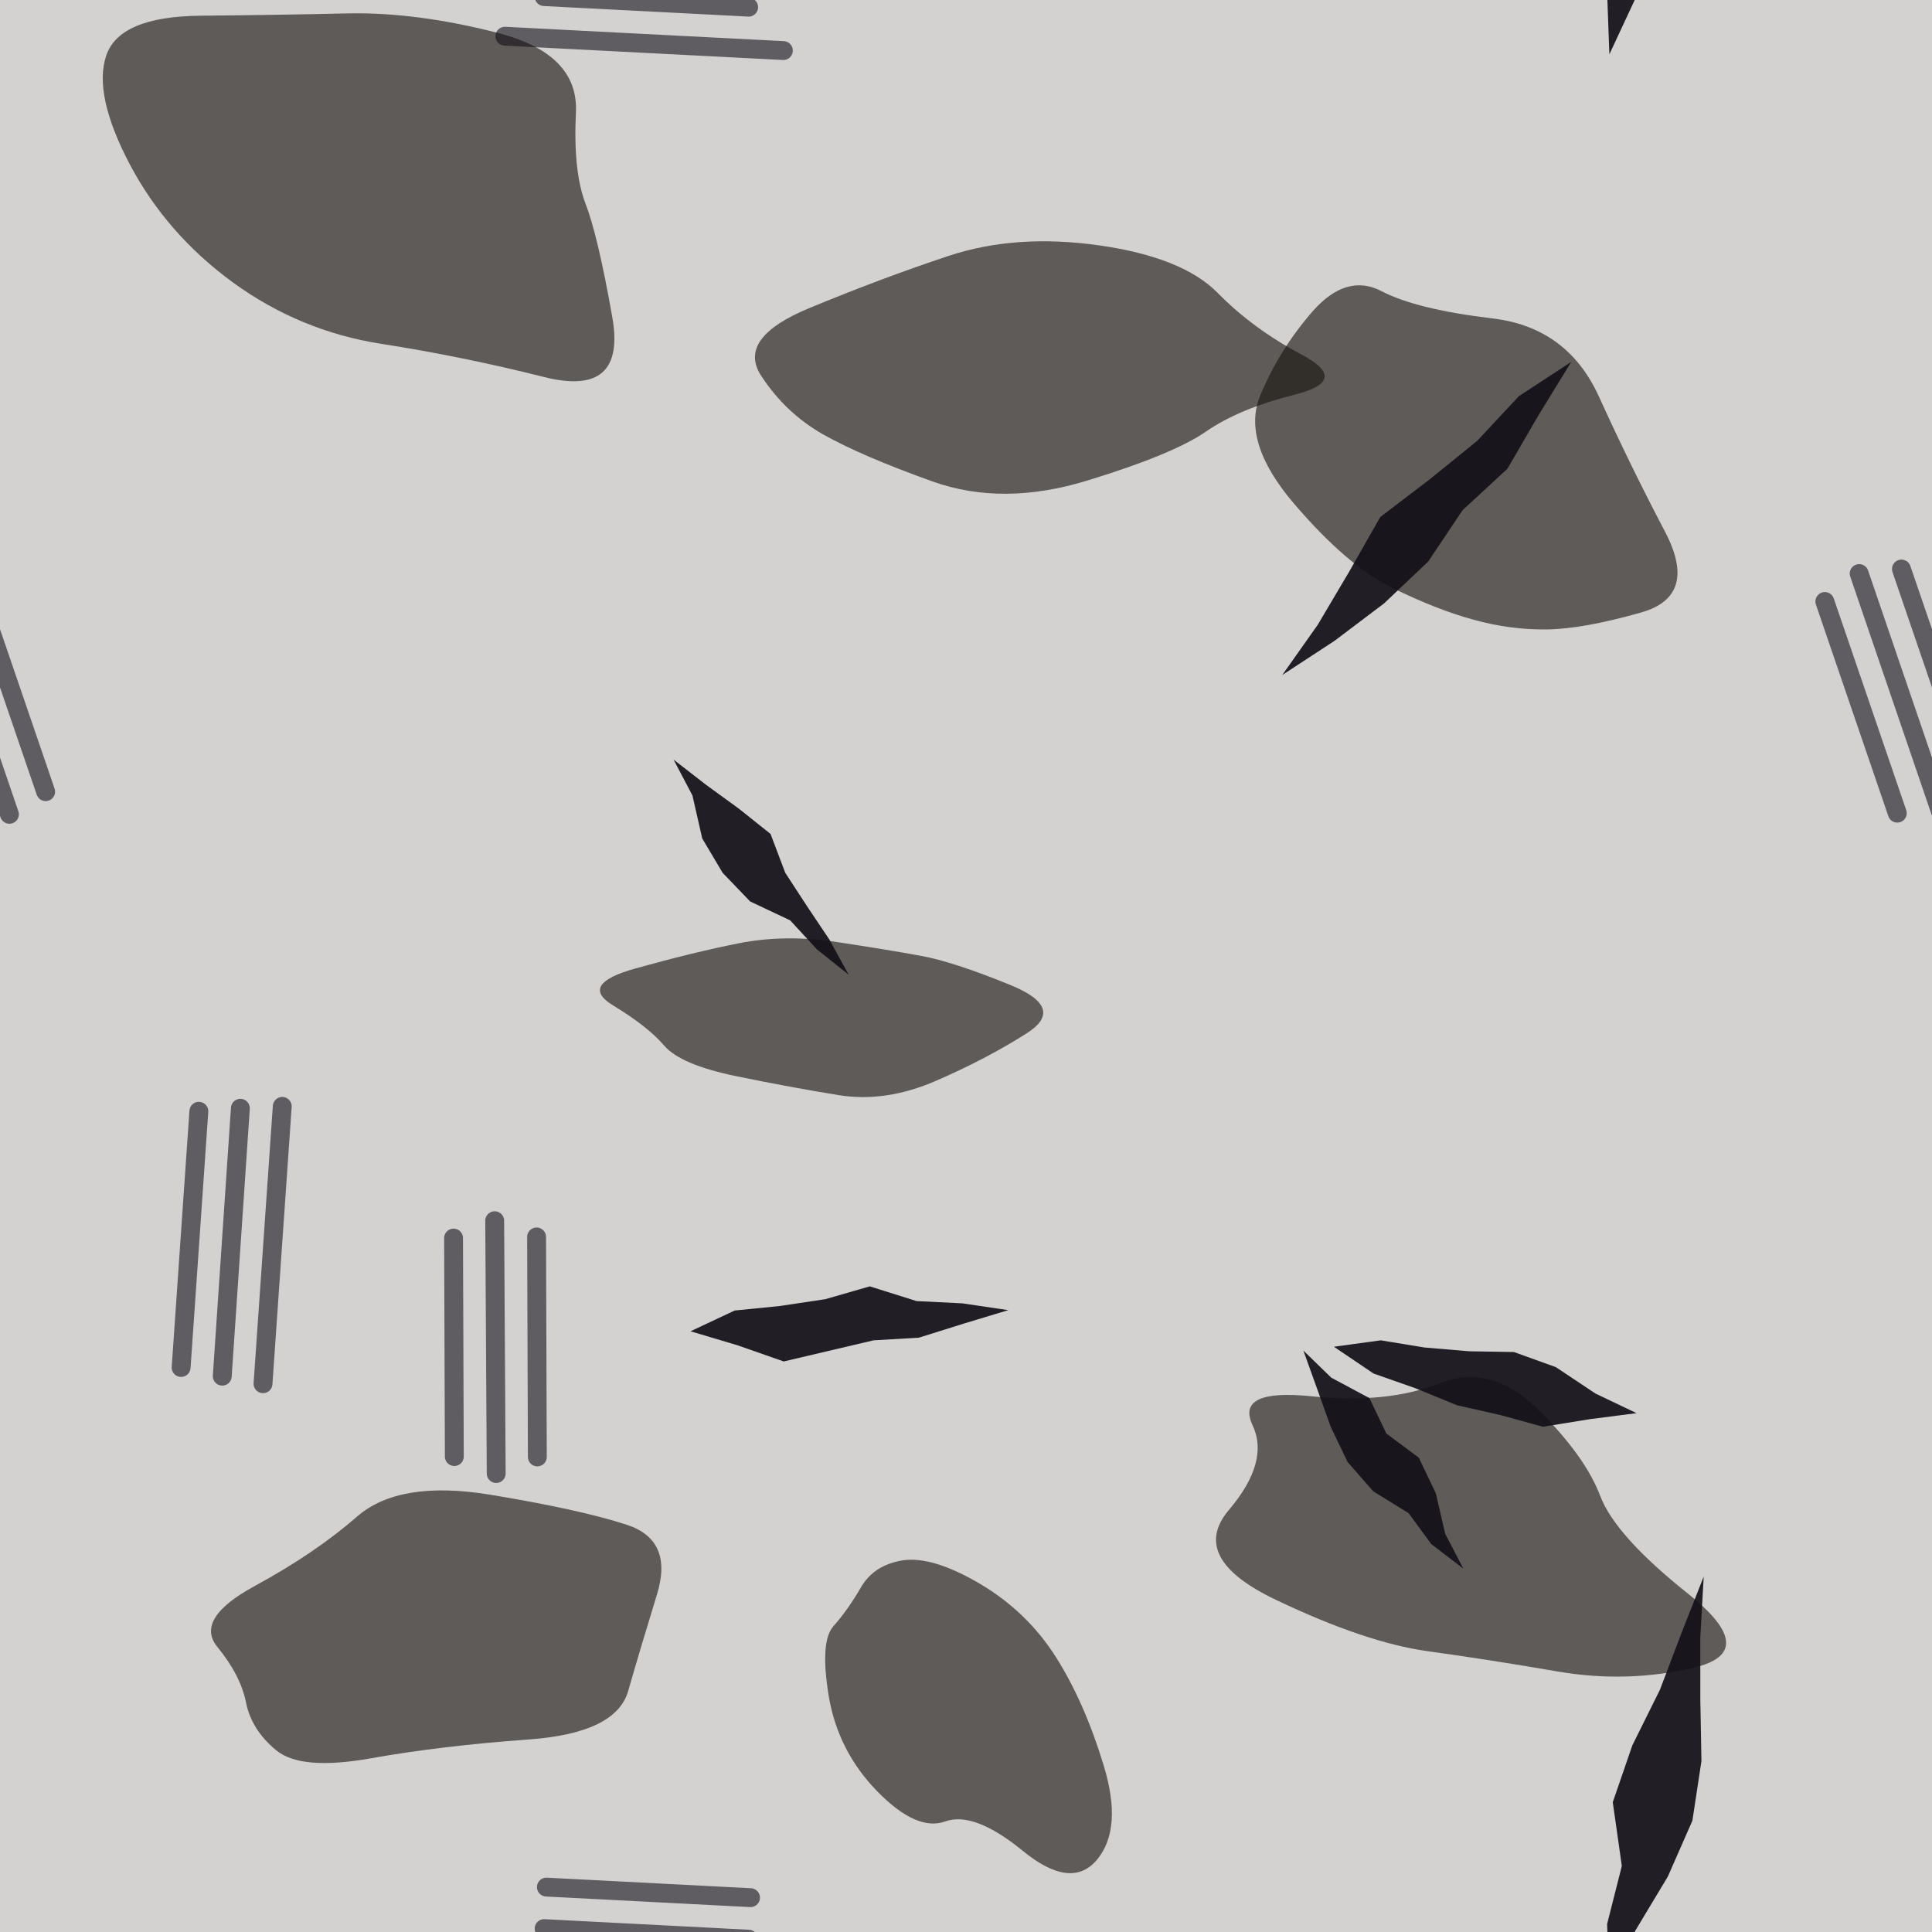
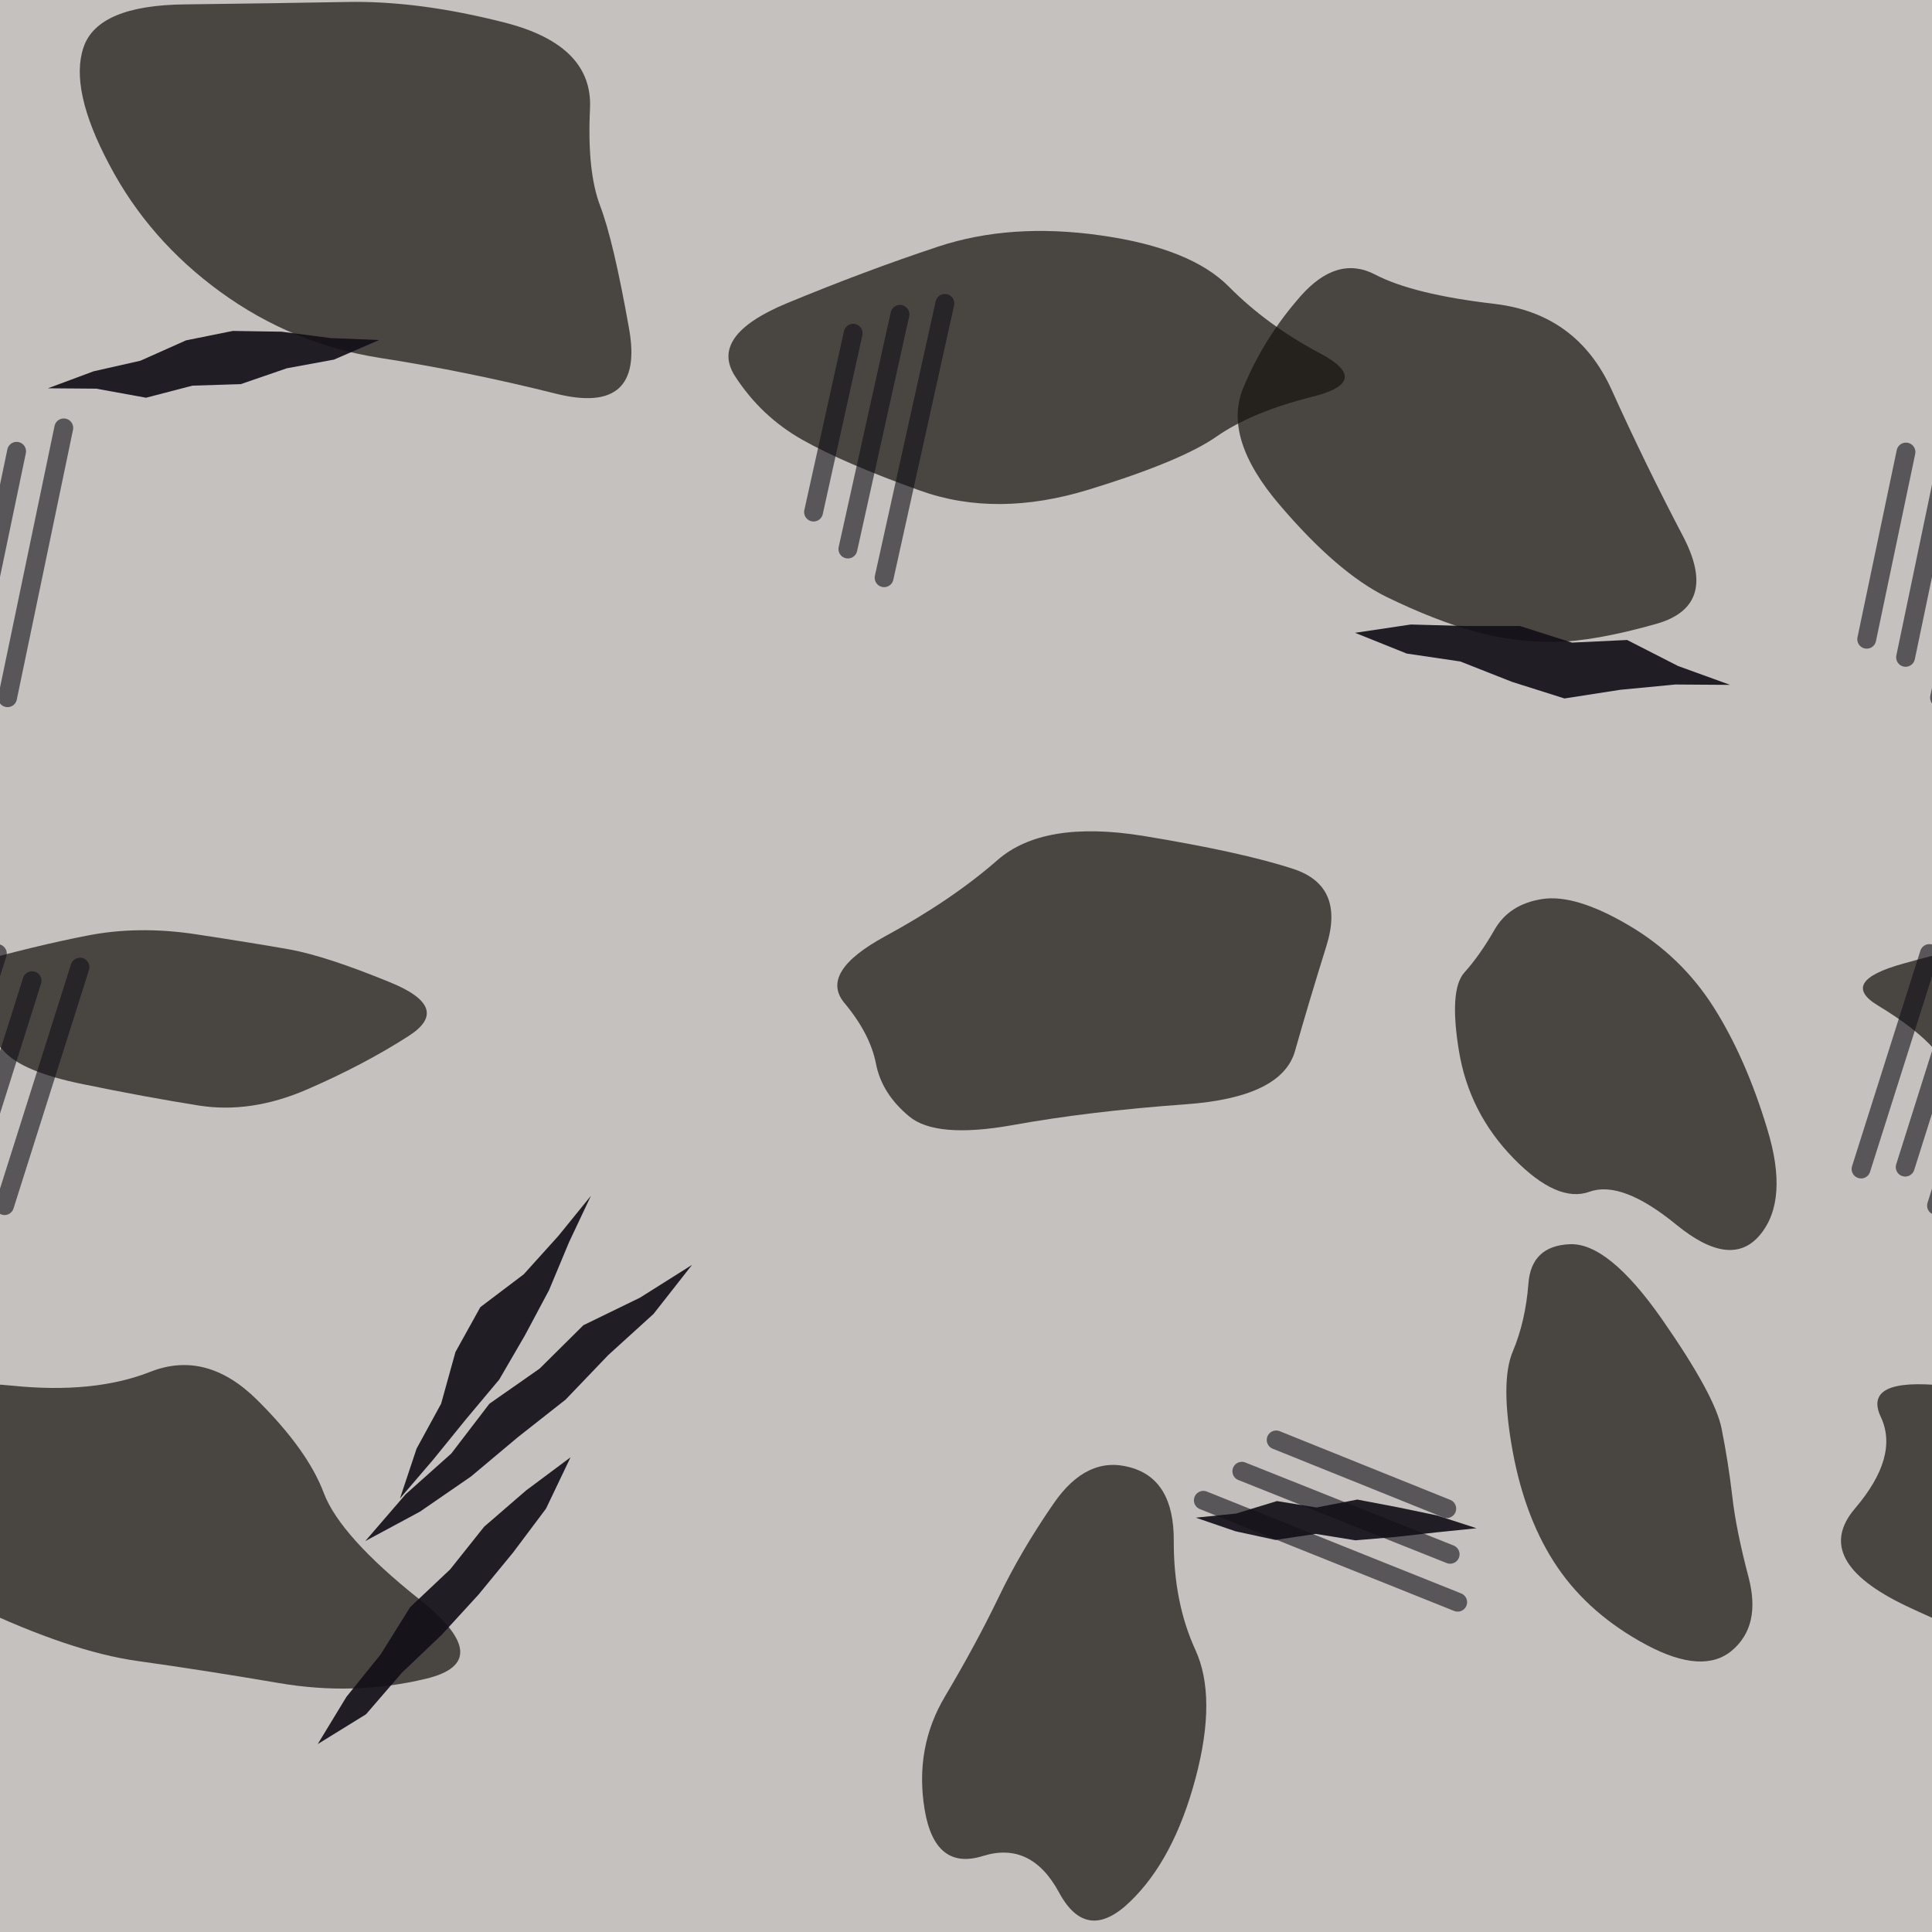
<svg xmlns="http://www.w3.org/2000/svg" width="512" height="512" viewBox="0.0 0.0 512.0 512.0">
-   <rect x="0" y="0" width="512" height="512" fill="#2a2018" opacity="0.2" />
+   <rect x="0" y="0" width="512" height="512" fill="#2a2018" opacity="0.28" />
  <g transform="translate(105.1 43.1) rotate(21.2) scale(1 0.6)">
-     <path d="M68.0 28.9 Q79.4 60.0 57.1 64.7 Q34.8 69.3 13.5 77.1 Q-7.8 84.8 -28.9 75.5 Q-49.9 66.2 -65.7 43.4 Q-81.5 20.5 -82.0 2.3 Q-82.5 -15.9 -62.5 -29.2 Q-42.5 -42.5 -26.0 -53.9 Q-9.4 -65.2 12.6 -69.6 Q34.6 -73.9 39.5 -49.3 Q44.4 -24.8 50.5 -13.5 Q56.7 -2.2 68.0 28.9 Z" fill="#16110d" opacity="0.62" />
+     <path d="M73.3 31.1 Q85.6 64.6 61.5 69.7 Q37.5 74.7 14.5 83.1 Q-8.4 91.4 -31.1 81.4 Q-53.8 71.4 -70.8 46.7 Q-87.9 22.1 -88.4 2.5 Q-88.9 -17.1 -67.4 -31.4 Q-45.9 -45.8 -28.0 -58.0 Q-10.2 -70.3 13.6 -75.0 Q37.3 -79.6 42.6 -53.2 Q47.9 -26.7 54.5 -14.6 Q61.1 -2.4 73.3 31.1 Z" fill="#16110d" opacity="0.7" />
  </g>
  <g transform="translate(105.1 555.1) rotate(21.2) scale(1 0.6)">
-     <path d="M68.0 28.9 Q79.4 60.0 57.1 64.7 Q34.8 69.3 13.5 77.1 Q-7.8 84.8 -28.9 75.5 Q-49.9 66.2 -65.7 43.4 Q-81.5 20.5 -82.0 2.3 Q-82.5 -15.9 -62.5 -29.2 Q-42.5 -42.5 -26.0 -53.9 Q-9.4 -65.2 12.6 -69.6 Q34.6 -73.9 39.5 -49.3 Q44.4 -24.8 50.5 -13.5 Q56.7 -2.2 68.0 28.9 Z" fill="#16110d" opacity="0.62" />
+     <path d="M73.3 31.1 Q85.6 64.6 61.5 69.7 Q37.5 74.7 14.5 83.1 Q-8.4 91.4 -31.1 81.4 Q-53.8 71.4 -70.8 46.7 Q-87.9 22.1 -88.4 2.5 Q-88.9 -17.1 -67.4 -31.4 Q-45.9 -45.8 -28.0 -58.0 Q-10.2 -70.3 13.6 -75.0 Q37.3 -79.6 42.6 -53.2 Q47.9 -26.7 54.5 -14.6 Q61.1 -2.4 73.3 31.1 Z" fill="#16110d" opacity="0.7" />
  </g>
  <g transform="translate(617.1 43.1) rotate(21.2) scale(1 0.6)">
-     <path d="M68.0 28.9 Q79.4 60.0 57.1 64.7 Q34.8 69.3 13.5 77.1 Q-7.8 84.8 -28.9 75.5 Q-49.9 66.2 -65.7 43.4 Q-81.5 20.5 -82.0 2.3 Q-82.5 -15.9 -62.5 -29.2 Q-42.5 -42.5 -26.0 -53.9 Q-9.4 -65.2 12.6 -69.6 Q34.6 -73.9 39.5 -49.3 Q44.4 -24.8 50.5 -13.5 Q56.7 -2.2 68.0 28.9 Z" fill="#16110d" opacity="0.62" />
+     <path d="M73.3 31.1 Q85.6 64.6 61.5 69.7 Q37.5 74.7 14.5 83.1 Q-8.4 91.4 -31.1 81.4 Q-53.8 71.4 -70.8 46.7 Q-87.9 22.1 -88.4 2.5 Q-88.9 -17.1 -67.4 -31.4 Q-45.9 -45.8 -28.0 -58.0 Q-10.2 -70.3 13.6 -75.0 Q37.3 -79.6 42.6 -53.2 Q47.9 -26.7 54.5 -14.6 Q61.1 -2.4 73.3 31.1 Z" fill="#16110d" opacity="0.7" />
  </g>
  <g transform="translate(617.1 555.1) rotate(21.2) scale(1 0.6)">
-     <path d="M68.0 28.9 Q79.4 60.0 57.1 64.7 Q34.8 69.3 13.5 77.1 Q-7.8 84.8 -28.9 75.5 Q-49.9 66.2 -65.7 43.4 Q-81.5 20.5 -82.0 2.3 Q-82.5 -15.9 -62.5 -29.2 Q-42.5 -42.5 -26.0 -53.9 Q-9.4 -65.2 12.6 -69.6 Q34.6 -73.9 39.5 -49.3 Q44.4 -24.8 50.5 -13.5 Q56.7 -2.2 68.0 28.9 Z" fill="#16110d" opacity="0.62" />
+     <path d="M73.3 31.1 Q85.6 64.6 61.5 69.7 Q37.5 74.7 14.5 83.1 Q-8.4 91.4 -31.1 81.4 Q-53.8 71.4 -70.8 46.7 Q-87.9 22.1 -88.4 2.5 Q-88.9 -17.1 -67.4 -31.4 Q-45.9 -45.8 -28.0 -58.0 Q-10.2 -70.3 13.6 -75.0 Q37.3 -79.6 42.6 -53.2 Q47.9 -26.7 54.5 -14.6 Q61.1 -2.4 73.3 31.1 Z" fill="#16110d" opacity="0.7" />
  </g>
  <g transform="translate(286.0 97.7) rotate(0.5) scale(1 0.42)">
-     <path d="M57.2 15.2 Q42.5 24.3 33.8 38.9 Q25.2 53.4 2.6 70.4 Q-19.9 87.5 -38.7 71.9 Q-57.5 56.3 -67.7 42.9 Q-77.8 29.5 -84.3 6.1 Q-90.8 -17.4 -71.7 -36.7 Q-52.6 -56.0 -34.9 -70.4 Q-17.1 -84.9 5.0 -77.9 Q27.1 -70.9 36.5 -48.6 Q45.9 -26.2 58.9 -10.1 Q72.0 6.0 57.2 15.2 Z" fill="#16110d" opacity="0.62" />
+     <path d="M61.9 16.4 Q45.9 26.3 36.6 42.0 Q27.3 57.8 2.9 76.2 Q-21.6 94.7 -41.9 77.8 Q-62.2 60.9 -73.2 46.4 Q-84.2 31.9 -91.2 6.6 Q-98.2 -18.8 -77.6 -39.7 Q-56.9 -60.6 -37.7 -76.2 Q-18.5 -91.8 5.4 -84.2 Q29.3 -76.7 39.5 -52.5 Q49.7 -28.4 63.8 -11.0 Q77.9 6.5 61.9 16.4 Z" fill="#16110d" opacity="0.7" />
  </g>
  <g transform="translate(286.0 609.7) rotate(0.5) scale(1 0.42)">
-     <path d="M57.2 15.2 Q42.5 24.3 33.8 38.9 Q25.2 53.4 2.6 70.4 Q-19.9 87.5 -38.7 71.9 Q-57.5 56.3 -67.7 42.9 Q-77.8 29.5 -84.3 6.1 Q-90.8 -17.4 -71.7 -36.7 Q-52.6 -56.0 -34.9 -70.4 Q-17.1 -84.9 5.0 -77.9 Q27.1 -70.9 36.5 -48.6 Q45.9 -26.2 58.9 -10.1 Q72.0 6.0 57.2 15.2 Z" fill="#16110d" opacity="0.62" />
+     <path d="M61.9 16.4 Q45.9 26.3 36.6 42.0 Q27.3 57.8 2.9 76.2 Q-21.6 94.7 -41.9 77.8 Q-62.2 60.9 -73.2 46.4 Q-84.2 31.9 -91.2 6.6 Q-98.2 -18.8 -77.6 -39.7 Q-56.9 -60.6 -37.7 -76.2 Q-18.5 -91.8 5.4 -84.2 Q29.3 -76.7 39.5 -52.5 Q49.7 -28.4 63.8 -11.0 Q77.9 6.5 61.9 16.4 Z" fill="#16110d" opacity="0.7" />
  </g>
  <g transform="translate(386.4 128.1) rotate(48.4) scale(1 0.58)">
-     <path d="M44.6 13.9 Q38.3 26.5 29.8 36.0 Q21.4 45.5 9.1 54.2 Q-3.2 62.9 -24.8 62.2 Q-46.4 61.5 -52.2 41.0 Q-58.0 20.4 -59.7 -2.7 Q-61.3 -25.8 -51.5 -32.2 Q-41.8 -38.6 -26.7 -61.7 Q-11.7 -84.8 7.7 -74.4 Q27.1 -64.1 45.9 -56.1 Q64.7 -48.1 57.8 -23.4 Q50.9 1.3 44.6 13.9 Z" fill="#16110d" opacity="0.62" />
+     <path d="M48.4 15.1 Q41.6 28.8 32.4 39.1 Q23.2 49.4 9.9 58.9 Q-3.5 68.3 -27.0 67.5 Q-50.4 66.8 -56.7 44.5 Q-63.0 22.2 -64.8 -2.9 Q-66.6 -28.0 -56.0 -35.0 Q-45.4 -41.9 -29.1 -67.0 Q-12.7 -92.1 8.4 -80.9 Q29.5 -69.6 49.9 -60.9 Q70.2 -52.3 62.8 -25.4 Q55.3 1.4 48.4 15.1 Z" fill="#16110d" opacity="0.7" />
  </g>
-   <g transform="translate(215.3 267.0) rotate(0.3) scale(1 0.44)">
-     <path d="M56.8 14.9 Q46.2 30.4 32.9 43.7 Q19.6 57.1 7.1 52.7 Q-5.3 48.3 -20.1 41.6 Q-34.8 34.9 -39.2 23.5 Q-43.5 12.1 -52.8 -0.6 Q-62.1 -13.2 -46.9 -23.0 Q-31.6 -32.9 -19.5 -38.5 Q-7.3 -44.1 6.4 -39.5 Q20.0 -35.0 28.6 -31.5 Q37.3 -28.0 52.3 -14.3 Q67.4 -0.6 56.8 14.9 Z" fill="#16110d" opacity="0.62" />
+   <g transform="translate(44.7 267.0) rotate(0.3) scale(1 0.44)">
+     <path d="M63.5 16.6 Q51.7 34.0 36.8 48.9 Q21.9 63.8 8.0 58.9 Q-6.0 54.0 -22.5 46.5 Q-39.0 39.1 -43.8 26.3 Q-48.7 13.5 -59.1 -0.6 Q-69.5 -14.8 -52.4 -25.8 Q-35.4 -36.8 -21.8 -43.0 Q-8.2 -49.3 7.1 -44.2 Q22.4 -39.1 32.1 -35.3 Q41.7 -31.4 58.5 -16.0 Q75.4 -0.7 63.5 16.6 Z" fill="#16110d" opacity="0.7" />
  </g>
-   <g transform="translate(104.5 -74.8) rotate(171.8) scale(1 0.57)">
-     <path d="M46.3 13.0 Q51.3 27.5 34.2 38.6 Q17.1 49.7 4.7 63.8 Q-7.7 77.8 -30.8 65.1 Q-53.9 52.3 -65.7 42.1 Q-77.4 31.9 -71.0 8.1 Q-64.6 -15.7 -59.8 -34.4 Q-55.1 -53.1 -31.8 -50.2 Q-8.5 -47.3 10.3 -48.4 Q29.1 -49.5 34.8 -38.4 Q40.5 -27.4 40.9 -14.4 Q41.3 -1.5 46.3 13.0 Z" fill="#16110d" opacity="0.62" />
+   <g transform="translate(556.7 267.0) rotate(0.3) scale(1 0.44)">
+     <path d="M63.5 16.6 Q51.7 34.0 36.8 48.9 Q21.9 63.8 8.0 58.9 Q-6.0 54.0 -22.5 46.5 Q-39.0 39.1 -43.8 26.3 Q-48.7 13.5 -59.1 -0.6 Q-69.5 -14.8 -52.4 -25.8 Q-35.4 -36.8 -21.8 -43.0 Q-8.2 -49.3 7.1 -44.2 Q22.4 -39.1 32.1 -35.3 Q41.7 -31.4 58.5 -16.0 Q75.4 -0.7 63.5 16.6 Z" fill="#16110d" opacity="0.7" />
  </g>
-   <g transform="translate(104.5 437.2) rotate(171.8) scale(1 0.57)">
-     <path d="M46.3 13.0 Q51.3 27.5 34.2 38.6 Q17.1 49.7 4.7 63.8 Q-7.7 77.8 -30.8 65.1 Q-53.9 52.3 -65.7 42.1 Q-77.4 31.9 -71.0 8.1 Q-64.6 -15.7 -59.8 -34.4 Q-55.1 -53.1 -31.8 -50.2 Q-8.5 -47.3 10.3 -48.4 Q29.1 -49.5 34.8 -38.4 Q40.5 -27.4 40.9 -14.4 Q41.3 -1.5 46.3 13.0 Z" fill="#16110d" opacity="0.62" />
+   <g transform="translate(275.2 266.6) rotate(171.8) scale(1 0.57)">
+     <path d="M50.8 14.3 Q56.3 30.1 37.5 42.3 Q18.7 54.5 5.2 69.9 Q-8.4 85.3 -33.8 71.4 Q-59.1 57.4 -72.0 46.2 Q-84.9 35.0 -77.9 8.9 Q-70.8 -17.2 -65.6 -37.7 Q-60.4 -58.2 -34.9 -55.0 Q-9.3 -51.8 11.3 -53.1 Q31.9 -54.3 38.1 -42.2 Q44.4 -30.0 44.8 -15.8 Q45.2 -1.6 50.8 14.3 Z" fill="#16110d" opacity="0.7" />
  </g>
-   <g transform="translate(250.0 -60.9) rotate(53.2) scale(1 0.52)">
-     <path d="M44.1 13.0 Q28.0 20.7 25.6 35.6 Q23.3 50.4 8.4 54.2 Q-6.4 57.9 -19.5 44.9 Q-32.6 31.8 -33.6 21.5 Q-34.7 11.1 -37.4 -1.2 Q-40.2 -13.5 -36.5 -26.9 Q-32.7 -40.3 -19.3 -51.1 Q-5.9 -61.8 8.3 -59.7 Q22.4 -57.6 38.9 -46.1 Q55.3 -34.7 57.8 -14.7 Q60.3 5.3 44.1 13.0 Z" fill="#16110d" opacity="0.62" />
+   <g transform="translate(420.7 280.4) rotate(53.2) scale(1 0.52)">
+     <path d="M49.5 14.6 Q31.4 23.2 28.7 39.9 Q26.1 56.6 9.5 60.8 Q-7.2 65.0 -21.9 50.3 Q-36.5 35.7 -37.7 24.1 Q-38.9 12.5 -42.0 -1.3 Q-45.1 -15.1 -40.9 -30.2 Q-36.7 -45.2 -21.7 -57.3 Q-6.7 -69.4 9.3 -67.0 Q25.2 -64.6 43.6 -51.7 Q62.1 -38.9 64.9 -16.5 Q67.7 5.9 49.5 14.6 Z" fill="#16110d" opacity="0.7" />
  </g>
-   <g transform="translate(250.0 451.1) rotate(53.2) scale(1 0.52)">
-     <path d="M44.1 13.0 Q28.0 20.7 25.6 35.6 Q23.3 50.4 8.4 54.2 Q-6.4 57.9 -19.5 44.9 Q-32.6 31.8 -33.6 21.5 Q-34.7 11.1 -37.4 -1.2 Q-40.2 -13.5 -36.5 -26.9 Q-32.7 -40.3 -19.3 -51.1 Q-5.9 -61.8 8.3 -59.7 Q22.4 -57.6 38.9 -46.1 Q55.3 -34.7 57.8 -14.7 Q60.3 5.3 44.1 13.0 Z" fill="#16110d" opacity="0.62" />
+   <g transform="translate(43.6 -107.2) rotate(25.1) scale(1 0.53)">
+     <path d="M79.7 13.1 Q64.4 36.1 44.9 46.2 Q25.5 56.3 8.5 66.2 Q-8.5 76.1 -36.7 75.9 Q-64.9 75.6 -60.1 42.6 Q-55.3 9.6 -64.2 -4.3 Q-73.1 -18.3 -52.5 -31.9 Q-31.9 -45.5 -20.9 -67.5 Q-9.9 -89.4 7.9 -77.4 Q25.7 -65.4 34.4 -49.3 Q43.2 -33.3 69.1 -21.6 Q95.1 -10.0 79.7 13.1 Z" fill="#16110d" opacity="0.7" />
  </g>
-   <g transform="translate(384.9 404.8) rotate(25.1) scale(1 0.53)">
-     <path d="M73.8 12.1 Q59.6 33.4 41.6 42.8 Q23.6 52.1 7.9 61.3 Q-7.9 70.5 -34.0 70.2 Q-60.0 70.0 -55.6 39.4 Q-51.2 8.9 -59.5 -4.0 Q-67.7 -16.9 -48.6 -29.5 Q-29.5 -42.1 -19.4 -62.4 Q-9.2 -82.8 7.3 -71.6 Q23.8 -60.5 31.9 -45.7 Q40.0 -30.8 64.0 -20.0 Q88.0 -9.2 73.8 12.1 Z" fill="#16110d" opacity="0.62" />
+   <g transform="translate(43.6 404.8) rotate(25.1) scale(1 0.53)">
+     <path d="M79.7 13.1 Q64.4 36.1 44.9 46.2 Q25.5 56.3 8.5 66.2 Q-8.5 76.1 -36.7 75.9 Q-64.9 75.6 -60.1 42.6 Q-55.3 9.6 -64.2 -4.3 Q-73.1 -18.3 -52.5 -31.9 Q-31.9 -45.5 -20.9 -67.5 Q-9.9 -89.4 7.9 -77.4 Q25.7 -65.4 34.4 -49.3 Q43.2 -33.3 69.1 -21.6 Q95.1 -10.0 79.7 13.1 Z" fill="#16110d" opacity="0.7" />
  </g>
-   <g transform="translate(393.6 365.7)">
-     <path d="M-40.1 -8.8 L-29.6 -1.7 L-18.5 2.2 L-7.5 6.7 L4.0 9.3 L15.3 12.4 L27.7 10.4 L40.1 8.8 L40.1 8.8 L29.2 3.6 L18.7 -3.4 L7.6 -7.4 L-4.3 -7.6 L-16.1 -8.6 L-27.7 -10.5 L-40.1 -8.8 Z" fill="#120f17" opacity="0.92" />
+   <g transform="translate(555.6 -107.2) rotate(25.1) scale(1 0.53)">
+     <path d="M79.7 13.1 Q64.4 36.1 44.9 46.2 Q25.5 56.3 8.5 66.2 Q-8.5 76.1 -36.7 75.9 Q-64.9 75.6 -60.1 42.6 Q-55.3 9.6 -64.2 -4.3 Q-73.1 -18.3 -52.5 -31.9 Q-31.9 -45.5 -20.9 -67.5 Q-9.9 -89.4 7.9 -77.4 Q25.7 -65.4 34.4 -49.3 Q43.2 -33.3 69.1 -21.6 Q95.1 -10.0 79.7 13.1 Z" fill="#16110d" opacity="0.7" />
  </g>
-   <g transform="translate(439.0 -39.9)">
-     <path d="M12.5 -54.3 L6.6 -39.3 L0.9 -24.3 L-6.4 -9.6 L-11.6 5.5 L-9.2 22.4 L-13.1 37.8 L-12.5 54.3 L-12.5 54.3 L-5.6 39.5 L3.0 25.2 L9.5 10.4 L11.9 -5.4 L11.6 -21.8 L11.6 -38.2 L12.5 -54.3 Z" fill="#120f17" opacity="0.92" />
+   <g transform="translate(555.6 404.8) rotate(25.1) scale(1 0.53)">
+     <path d="M79.7 13.1 Q64.4 36.1 44.9 46.2 Q25.5 56.3 8.5 66.2 Q-8.5 76.1 -36.7 75.9 Q-64.9 75.6 -60.1 42.6 Q-55.3 9.6 -64.2 -4.3 Q-73.1 -18.3 -52.5 -31.9 Q-31.9 -45.5 -20.9 -67.5 Q-9.9 -89.4 7.9 -77.4 Q25.7 -65.4 34.4 -49.3 Q43.2 -33.3 69.1 -21.6 Q95.1 -10.0 79.7 13.1 Z" fill="#16110d" opacity="0.7" />
  </g>
-   <g transform="translate(439.0 472.1)">
-     <path d="M12.5 -54.3 L6.6 -39.3 L0.9 -24.3 L-6.4 -9.6 L-11.6 5.5 L-9.2 22.4 L-13.1 37.8 L-12.5 54.3 L-12.5 54.3 L-5.6 39.5 L3.0 25.2 L9.5 10.4 L11.9 -5.4 L11.6 -21.8 L11.6 -38.2 L12.5 -54.3 Z" fill="#120f17" opacity="0.92" />
+   <g transform="translate(283.5 -63.4) rotate(103.0) scale(1 0.56)">
+     <path d="M47.3 22.6 Q54.1 43.2 38.8 54.5 Q23.4 65.8 8.3 57.1 Q-6.8 48.5 -20.1 43.1 Q-33.5 37.8 -47.9 27.6 Q-62.4 17.4 -61.8 -4.0 Q-61.3 -25.4 -45.4 -31.8 Q-29.6 -38.2 -18.6 -53.3 Q-7.7 -68.4 14.5 -67.1 Q36.8 -65.8 50.3 -50.1 Q63.8 -34.5 52.2 -16.3 Q40.6 2.0 47.3 22.6 Z" fill="#16110d" opacity="0.7" />
  </g>
-   <g transform="translate(225.1 350.0)">
-     <path d="M42.1 -2.8 L29.9 -4.6 L17.8 -5.2 L5.4 -9.1 L-6.4 -5.7 L-18.4 -3.9 L-30.4 -2.7 L-42.1 2.8 L-42.1 2.8 L-29.7 6.5 L-17.4 10.8 L-5.5 8.0 L6.4 5.2 L18.4 4.5 L30.2 0.8 L42.1 -2.8 Z" fill="#120f17" opacity="0.92" />
+   <g transform="translate(283.5 448.6) rotate(103.0) scale(1 0.56)">
+     <path d="M47.3 22.6 Q54.1 43.2 38.8 54.5 Q23.4 65.8 8.3 57.1 Q-6.8 48.5 -20.1 43.1 Q-33.5 37.8 -47.9 27.6 Q-62.4 17.4 -61.8 -4.0 Q-61.3 -25.4 -45.4 -31.8 Q-29.6 -38.2 -18.6 -53.3 Q-7.7 -68.4 14.5 -67.1 Q36.8 -65.8 50.3 -50.1 Q63.8 -34.5 52.2 -16.3 Q40.6 2.0 47.3 22.6 Z" fill="#16110d" opacity="0.7" />
  </g>
-   <g transform="translate(378.1 137.4)">
-     <path d="M38.3 -41.5 L24.4 -32.4 L13.4 -20.6 L0.7 -10.3 L-12.3 -0.4 L-20.5 14.0 L-28.9 28.2 L-38.3 41.5 L-38.3 41.5 L-24.4 32.4 L-11.3 22.5 L0.4 11.4 L9.5 -2.2 L21.4 -13.2 L29.7 -27.5 L38.3 -41.5 Z" fill="#120f17" opacity="0.92" />
+   <g transform="translate(-78.2 386.2) rotate(55.8) scale(1 0.48)">
+     <path d="M56.5 16.4 Q57.6 37.3 42.6 53.8 Q27.5 70.3 12.4 70.4 Q-2.8 70.5 -19.9 54.8 Q-37.0 39.0 -41.7 23.8 Q-46.4 8.7 -54.2 -4.3 Q-62.1 -17.3 -56.7 -35.5 Q-51.3 -53.6 -26.6 -54.3 Q-1.8 -54.9 6.4 -47.5 Q14.7 -40.2 22.7 -31.5 Q30.6 -22.8 43.0 -13.7 Q55.4 -4.5 56.5 16.4 Z" fill="#16110d" opacity="0.7" />
  </g>
-   <g transform="translate(201.7 229.8)">
-     <path d="M-23.2 -28.5 L-18.2 -19.0 L-15.6 -7.6 L-10.2 1.5 L-2.9 9.1 L7.7 14.1 L14.8 21.8 L23.2 28.5 L23.2 28.5 L18.1 19.2 L12.2 10.4 L6.4 1.5 L2.5 -8.8 L-5.9 -15.5 L-14.7 -21.9 L-23.2 -28.5 Z" fill="#120f17" opacity="0.92" />
+   <g transform="translate(433.8 386.2) rotate(55.8) scale(1 0.48)">
+     <path d="M56.5 16.4 Q57.6 37.3 42.6 53.8 Q27.5 70.3 12.4 70.4 Q-2.8 70.5 -19.9 54.8 Q-37.0 39.0 -41.7 23.8 Q-46.4 8.7 -54.2 -4.3 Q-62.1 -17.3 -56.7 -35.5 Q-51.3 -53.6 -26.6 -54.3 Q-1.8 -54.9 6.4 -47.5 Q14.7 -40.2 22.7 -31.5 Q30.6 -22.8 43.0 -13.7 Q55.4 -4.5 56.5 16.4 Z" fill="#16110d" opacity="0.7" />
  </g>
-   <g transform="translate(366.6 386.8)">
-     <path d="M-21.2 -28.9 L-17.6 -18.9 L-14.0 -8.8 L-9.5 0.6 L-2.7 8.4 L6.7 14.2 L12.7 22.4 L21.2 28.9 L21.2 28.9 L16.4 19.7 L13.9 8.9 L9.4 -0.5 L0.8 -6.9 L-3.7 -16.3 L-13.8 -21.7 L-21.2 -28.9 Z" fill="#120f17" opacity="0.92" />
+   <g transform="translate(56.6 96.5)">
+     <path d="M43.9 -6.4 L31.1 -6.9 L18.0 -8.6 L5.1 -8.8 L-7.3 -6.3 L-19.4 -0.9 L-31.8 1.9 L-43.9 6.4 L-43.9 6.4 L-31.1 6.5 L-17.9 8.9 L-5.6 5.7 L7.2 5.3 L19.4 1.1 L31.9 -1.2 L43.9 -6.4 Z" fill="#120f17" opacity="0.92" />
  </g>
-   <g transform="translate(-8.4 183.9)">
-     <path d="M0.3 -33.1 L20.5 25.9 M-10.9 -31.9 L10.9 31.9 M-20.0 -24.5 L-0.8 31.6 " fill="none" stroke="#120f17" stroke-width="5.0" stroke-linejoin="round" stroke-linecap="round" opacity="0.6" />
+   <g transform="translate(568.6 96.5)">
+     <path d="M43.9 -6.4 L31.1 -6.9 L18.0 -8.6 L5.1 -8.8 L-7.3 -6.3 L-19.4 -0.9 L-31.8 1.9 L-43.9 6.4 L-43.9 6.4 L-31.1 6.5 L-17.9 8.9 L-5.6 5.7 L7.2 5.3 L19.4 1.1 L31.9 -1.2 L43.9 -6.4 Z" fill="#120f17" opacity="0.92" />
  </g>
-   <g transform="translate(503.6 183.9)">
-     <path d="M0.3 -33.1 L20.5 25.9 M-10.9 -31.9 L10.9 31.9 M-20.0 -24.5 L-0.8 31.6 " fill="none" stroke="#120f17" stroke-width="5.0" stroke-linejoin="round" stroke-linecap="round" opacity="0.6" />
+   <g transform="translate(117.7 424.2)">
+     <path d="M33.5 -38.0 L21.7 -29.2 L10.6 -19.6 L1.6 -8.3 L-9.0 1.7 L-16.8 14.2 L-25.9 25.5 L-33.5 38.0 L-33.5 38.0 L-20.7 30.1 L-11.2 19.1 L-0.7 9.1 L9.1 -1.6 L18.3 -12.8 L27.0 -24.4 L33.5 -38.0 Z" fill="#120f17" opacity="0.92" />
  </g>
-   <g transform="translate(61.3 329.2)">
-     <path d="M13.5 -36.0 L8.4 37.5 M2.4 -35.5 L-2.4 35.5 M-8.6 -34.7 L-13.3 33.2 " fill="none" stroke="#120f17" stroke-width="5.0" stroke-linejoin="round" stroke-linecap="round" opacity="0.6" />
+   <g transform="translate(354.1 403.6)">
+     <path d="M-37.2 -1.4 L-26.7 2.2 L-16.1 4.5 L-5.4 2.9 L5.1 4.6 L15.8 3.7 L26.5 2.5 L37.2 1.4 L37.2 1.4 L26.7 -2.0 L16.1 -4.2 L5.6 -6.2 L-5.2 -4.1 L-15.7 -5.8 L-26.5 -2.5 L-37.2 -1.4 Z" fill="#120f17" opacity="0.92" />
+   </g>
+   <g transform="translate(140.1 371.8)">
+     <path d="M43.3 -36.6 L29.5 -27.9 L14.5 -20.6 L2.9 -9.1 L-10.4 0.2 L-20.5 13.4 L-32.6 24.2 L-43.3 36.6 L-43.3 36.6 L-28.8 28.8 L-15.3 19.5 L-2.9 9.1 L9.8 -0.9 L21.1 -12.7 L33.1 -23.6 L43.3 -36.6 Z" fill="#120f17" opacity="0.92" />
  </g>
  <g transform="translate(131.3 357.0)">
-     <path d="M10.9 -29.2 L11.1 29.1 M-0.2 -33.5 L0.2 33.5 M-11.1 -28.9 L-10.9 29.0 " fill="none" stroke="#120f17" stroke-width="5.0" stroke-linejoin="round" stroke-linecap="round" opacity="0.6" />
+     <path d="M25.3 -40.1 L16.7 -29.5 L7.5 -19.3 L-4.0 -10.6 L-10.6 1.3 L-14.4 15.0 L-20.9 26.9 L-25.3 40.1 L-25.3 40.1 L-16.4 29.7 L-7.8 19.1 L1.0 8.6 L7.8 -3.1 L14.2 -15.1 L19.5 -27.8 L25.3 -40.1 Z" fill="#120f17" opacity="0.92" />
  </g>
-   <g transform="translate(171.3 0.5)">
-     <path d="M-26.5 -12.4 L27.6 -9.6 M-27.1 -1.4 L27.1 1.4 M-37.5 9.1 L36.3 12.9 " fill="none" stroke="#120f17" stroke-width="5.0" stroke-linejoin="round" stroke-linecap="round" opacity="0.6" />
+   <g transform="translate(408.8 174.6)">
+     <path d="M-49.7 -6.9 L-36.0 -1.4 L-21.8 0.7 L-8.1 6.1 L5.8 10.5 L20.6 8.2 L35.2 6.8 L49.7 6.9 L49.7 6.9 L35.9 1.9 L22.4 -5.0 L7.8 -4.3 L-6.0 -8.7 L-20.5 -8.7 L-34.9 -9.1 L-49.7 -6.9 Z" fill="#120f17" opacity="0.92" />
  </g>
-   <g transform="translate(171.3 512.5)">
-     <path d="M-26.5 -12.4 L27.6 -9.6 M-27.1 -1.4 L27.1 1.4 M-37.5 9.1 L36.3 12.9 " fill="none" stroke="#120f17" stroke-width="5.0" stroke-linejoin="round" stroke-linecap="round" opacity="0.6" />
+   <g transform="translate(0.7 284.6)">
+     <path d="M20.5 -28.3 L0.5 34.9 M7.8 -24.7 L-7.8 24.7 M-1.4 -31.9 L-19.5 25.2 " fill="none" stroke="#120f17" stroke-width="5.0" stroke-linejoin="round" stroke-linecap="round" opacity="0.6" />
+   </g>
+   <g transform="translate(512.7 284.6)">
+     <path d="M20.5 -28.3 L0.5 34.9 M7.8 -24.7 L-7.8 24.7 M-1.4 -31.9 L-19.5 25.2 " fill="none" stroke="#120f17" stroke-width="5.0" stroke-linejoin="round" stroke-linecap="round" opacity="0.6" />
+   </g>
+   <g transform="translate(-1.3 146.9)">
+     <path d="M18.2 -33.5 L3.3 38.0 M5.7 -27.3 L-5.7 27.3 M-5.6 -27.1 L-16.0 22.5 " fill="none" stroke="#120f17" stroke-width="5.0" stroke-linejoin="round" stroke-linecap="round" opacity="0.6" />
+   </g>
+   <g transform="translate(510.7 146.9)">
+     <path d="M18.2 -33.5 L3.3 38.0 M5.7 -27.3 L-5.7 27.3 M-5.6 -27.1 L-16.0 22.5 " fill="none" stroke="#120f17" stroke-width="5.0" stroke-linejoin="round" stroke-linecap="round" opacity="0.6" />
+   </g>
+   <g transform="translate(231.6 114.4)">
+     <path d="M18.8 -34.0 L2.7 38.7 M6.9 -31.1 L-6.9 31.1 M-5.5 -26.1 L-16.0 21.3 " fill="none" stroke="#120f17" stroke-width="5.0" stroke-linejoin="round" stroke-linecap="round" opacity="0.6" />
+   </g>
+   <g transform="translate(356.7 400.9)">
+     <path d="M-18.5 -19.3 L26.7 -1.1 M-27.6 -11.0 L27.6 11.0 M-37.8 -3.3 L29.6 23.7 " fill="none" stroke="#120f17" stroke-width="5.0" stroke-linejoin="round" stroke-linecap="round" opacity="0.6" />
  </g>
</svg>
